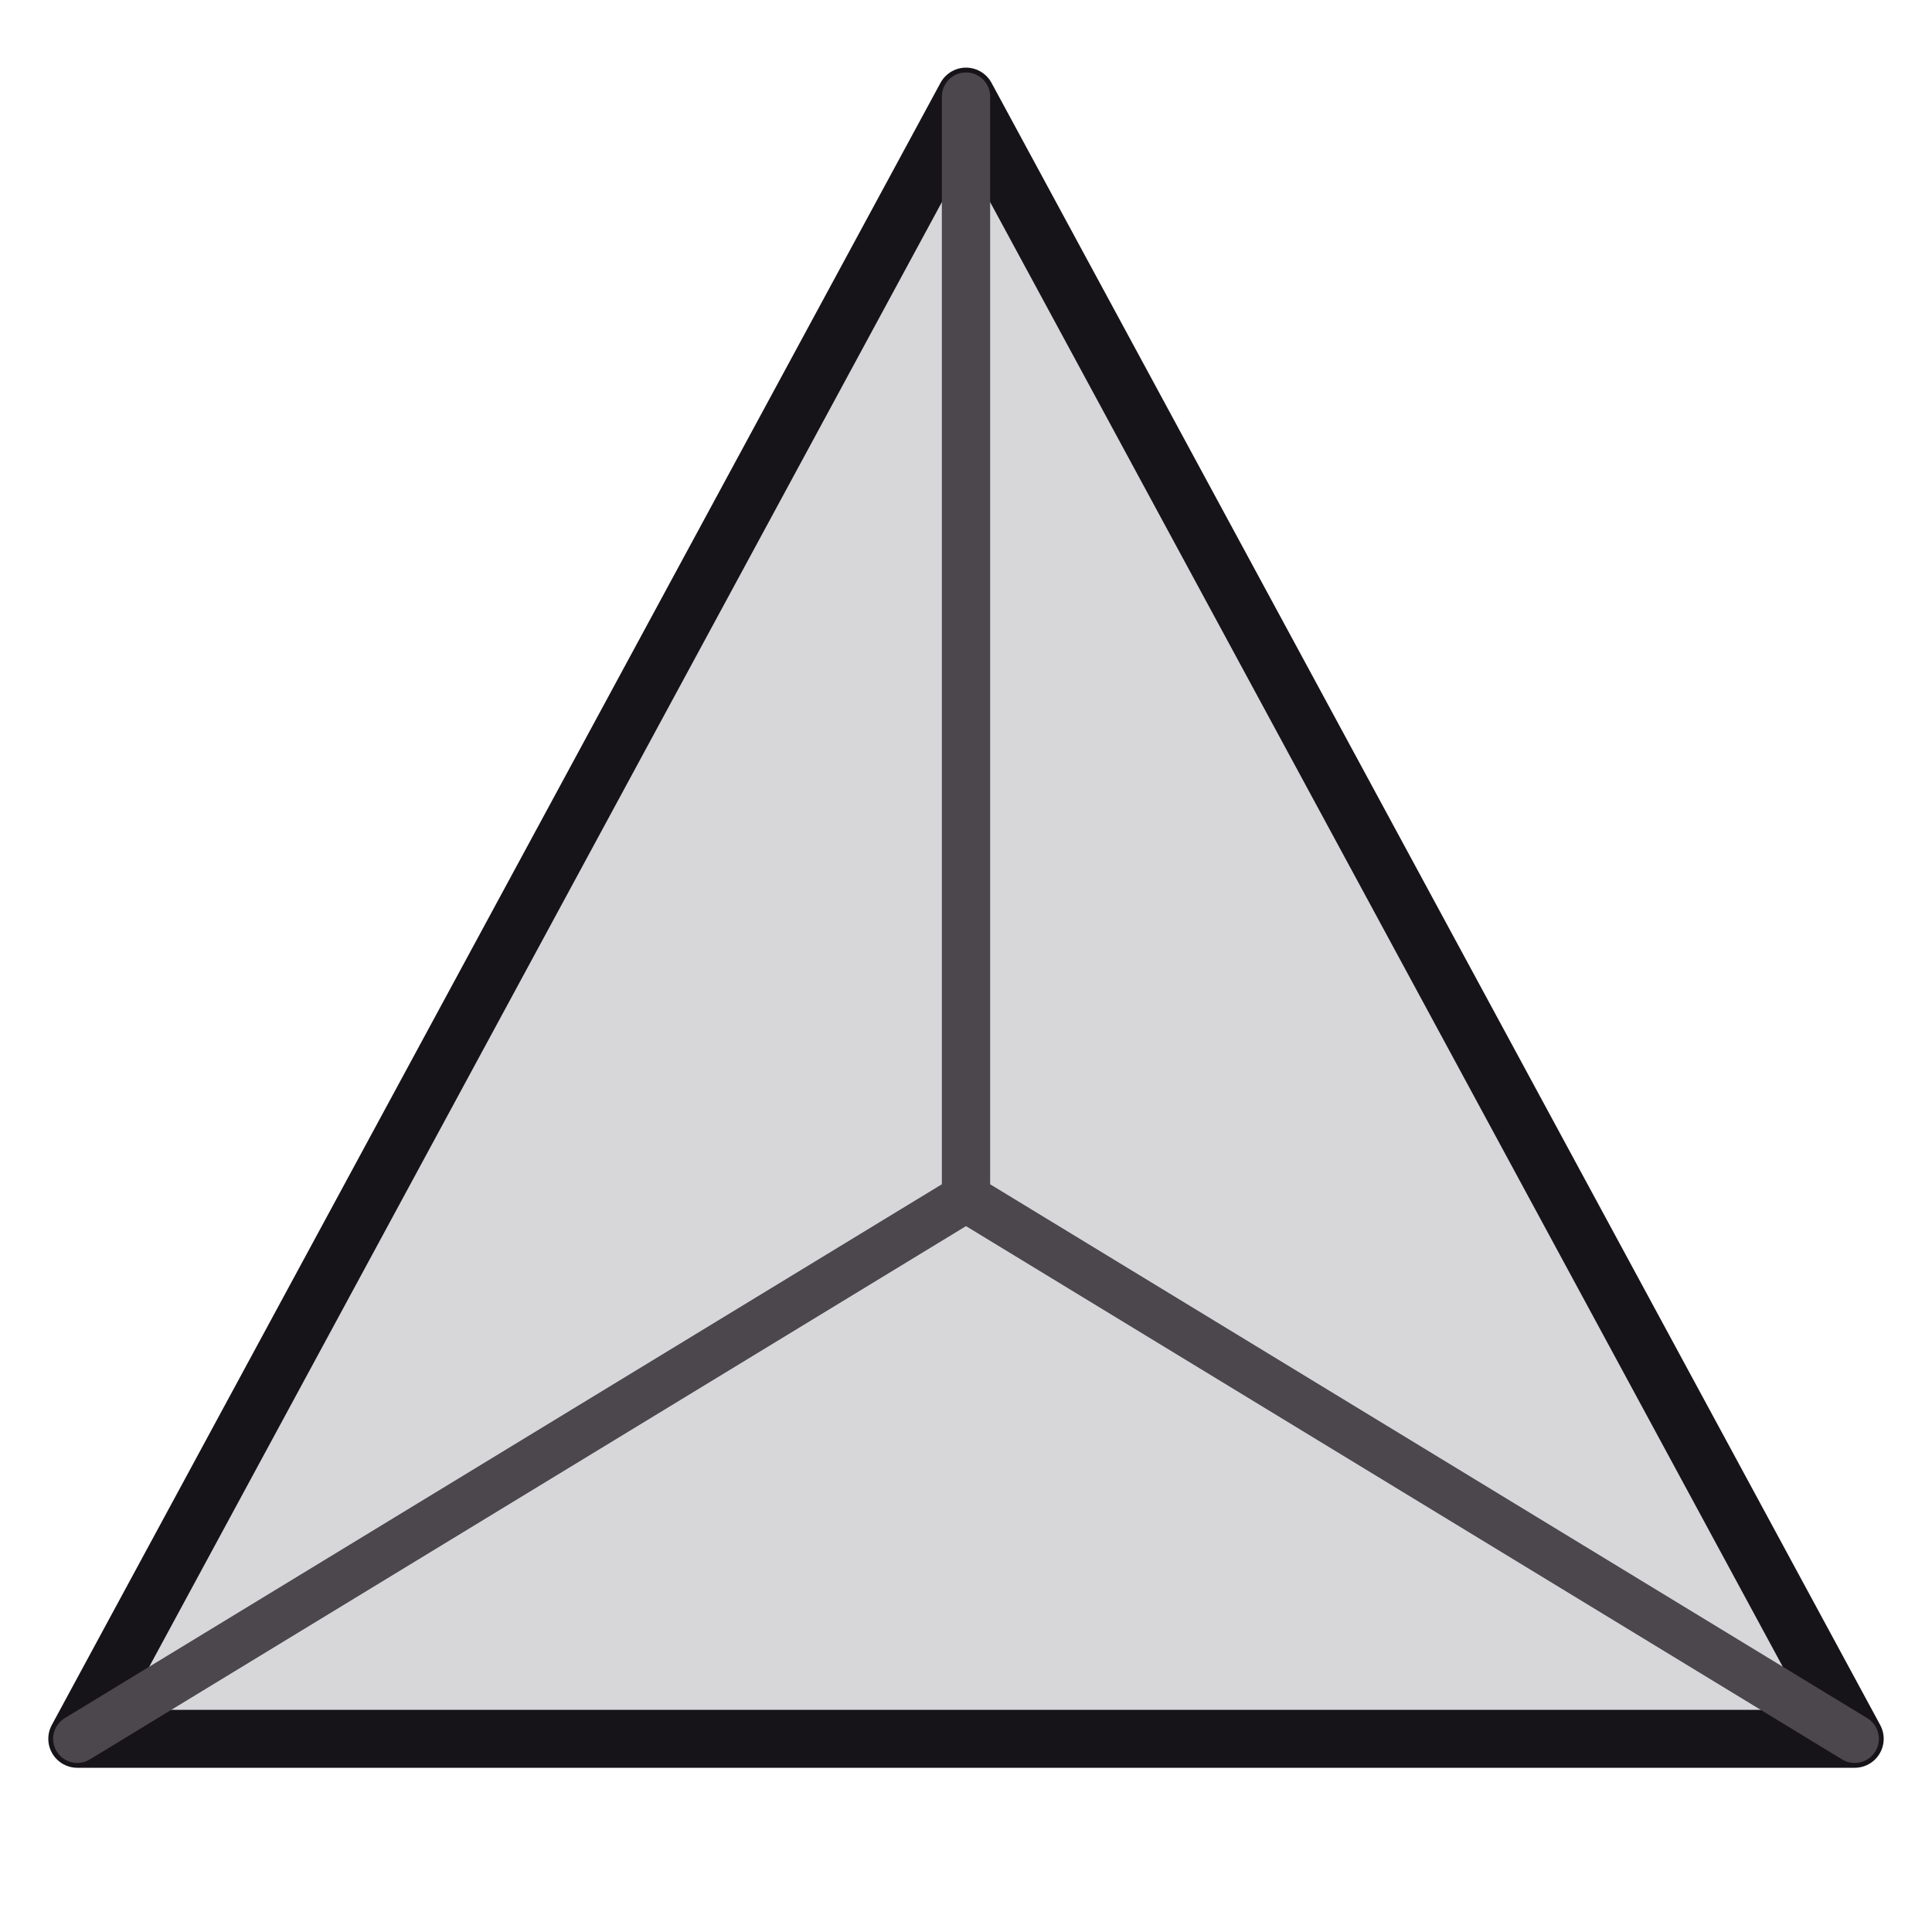
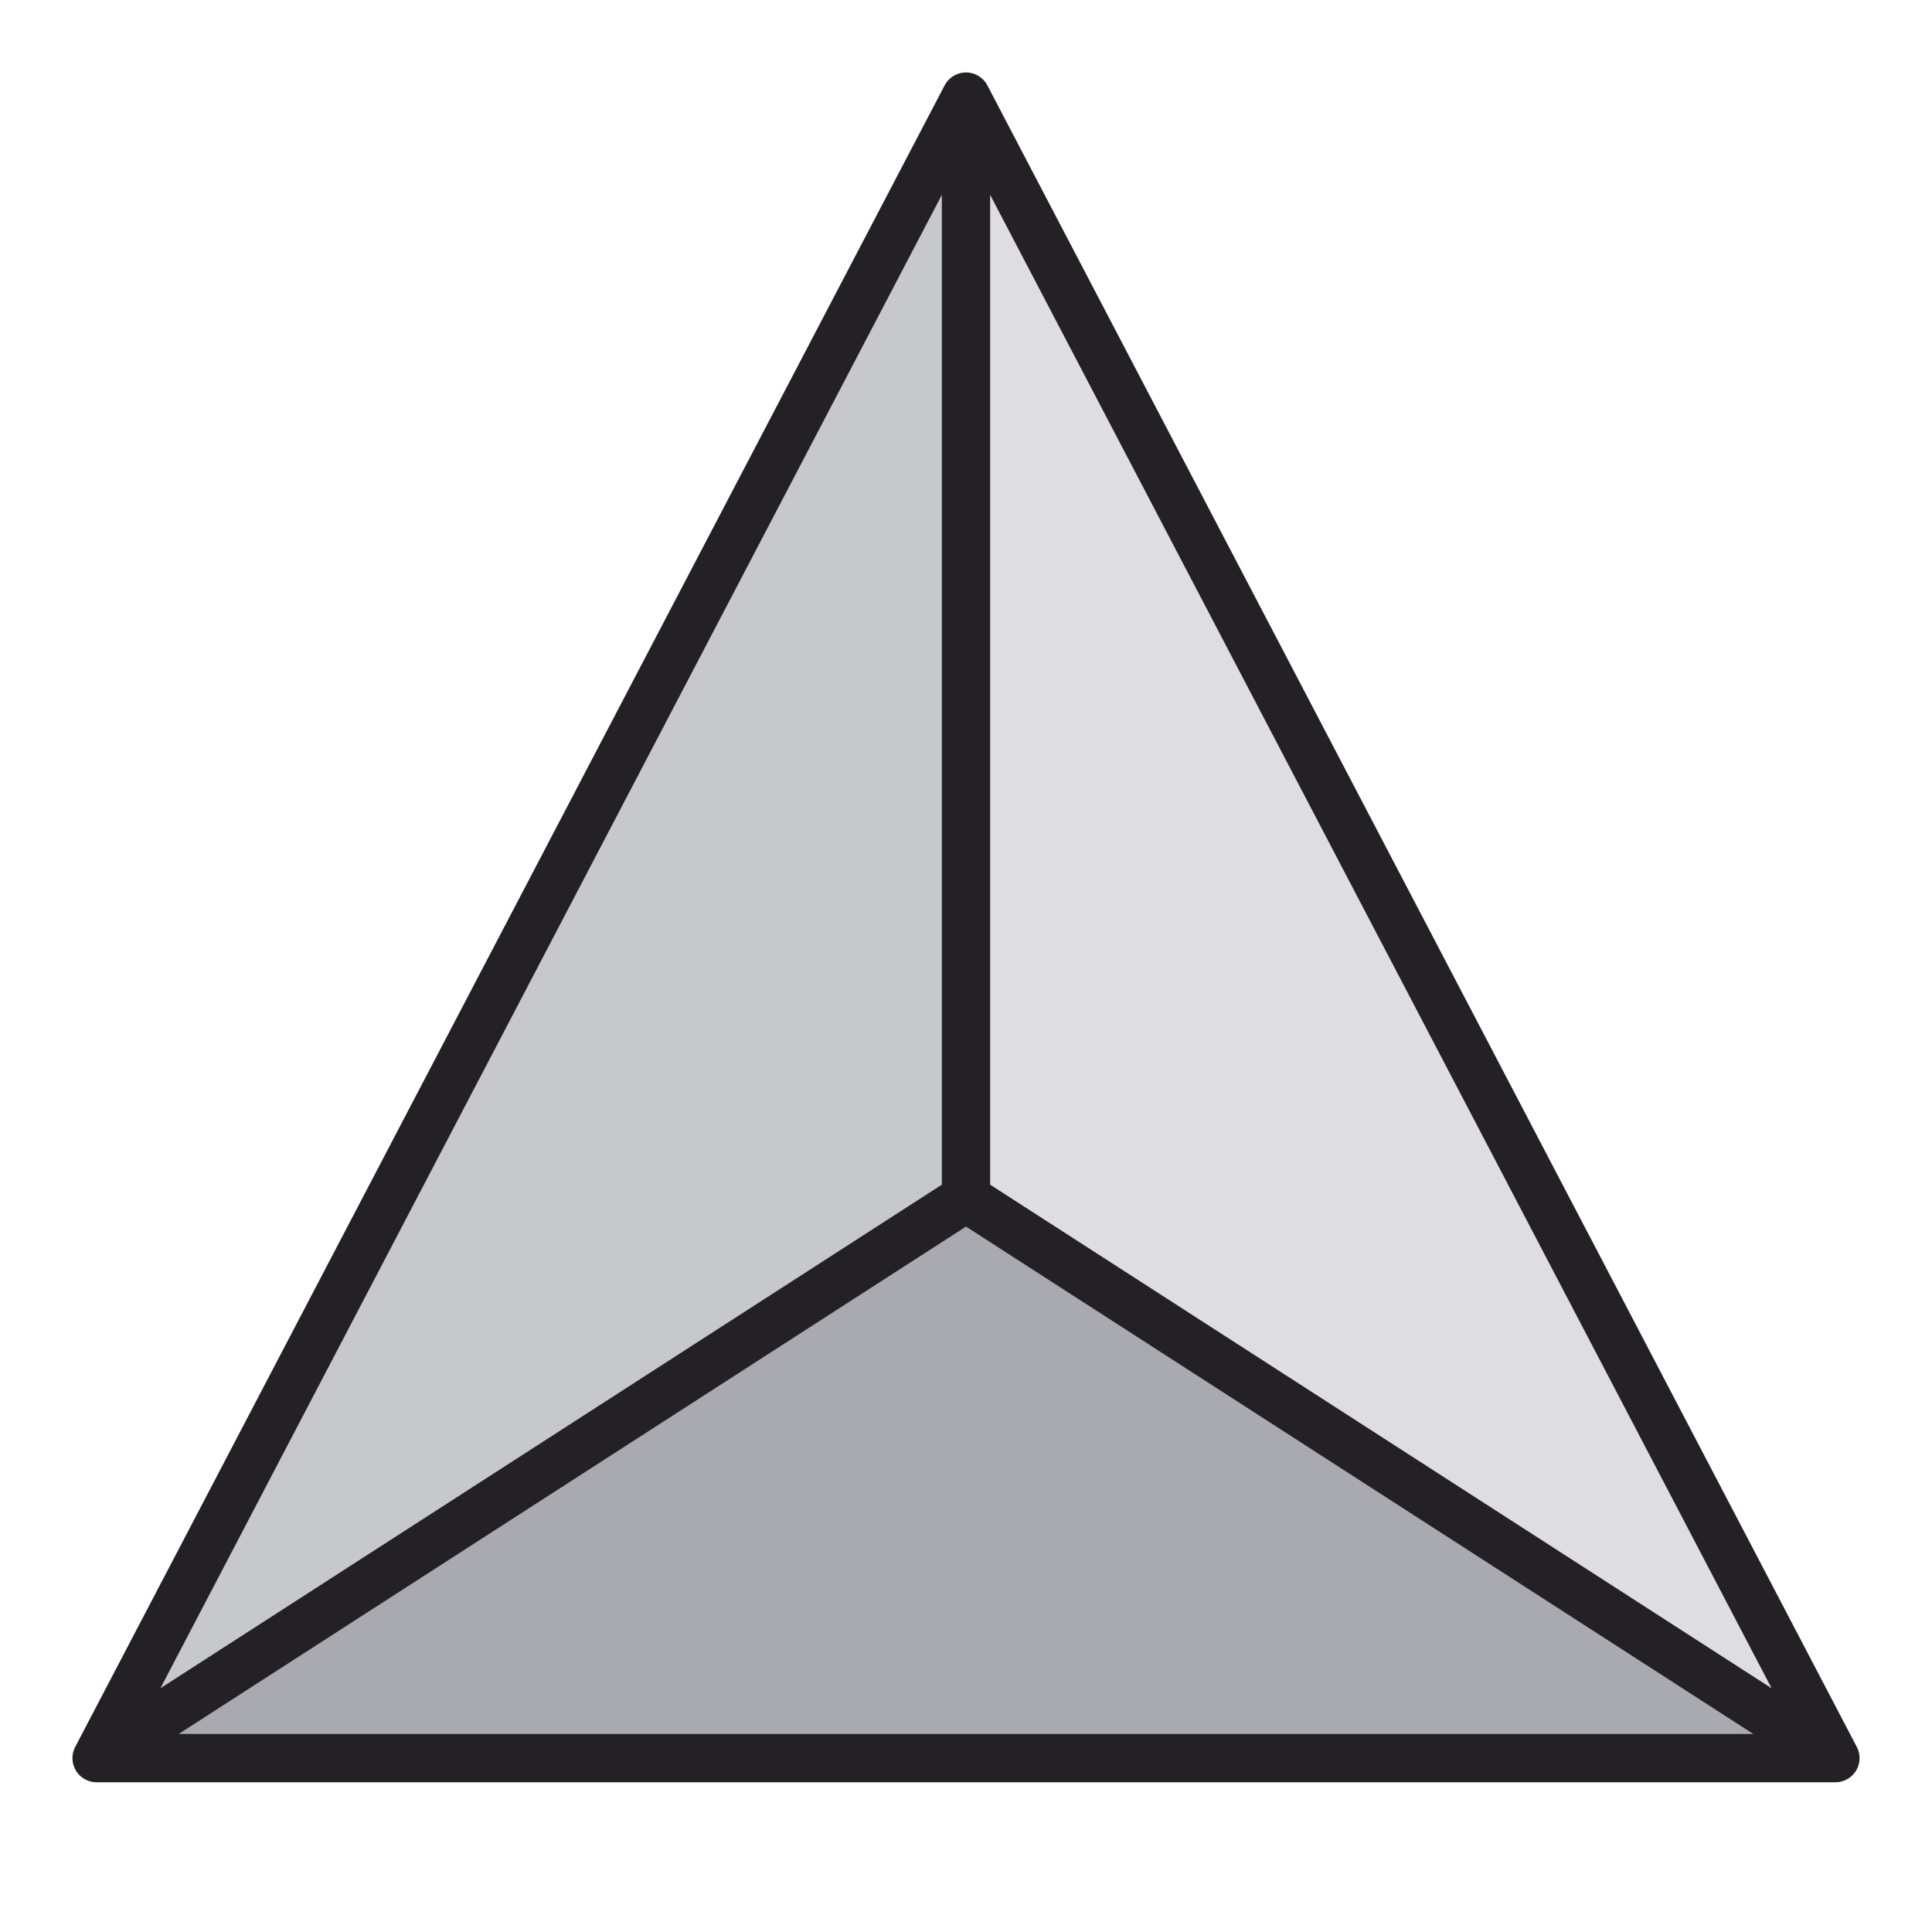
<svg xmlns="http://www.w3.org/2000/svg" viewBox="0 0 100 100" role="img" aria-label="d4">
-   <path d="M50 5 96 90H4Z" fill="#d7d7d9" stroke="#171419" stroke-linejoin="round" stroke-width="3" />
-   <path d="M50 5v57M4 90l46-28 46 28" fill="none" stroke="#4b474d" stroke-linecap="round" stroke-linejoin="round" stroke-width="2.5" />
+   <polygon points="50,5 5,91 50,62" fill="#c7c8cc" />
+   <polygon points="50,5 50,62 95,91" fill="#dedee1" />
+   <polygon points="5,91 50,62 95,91" fill="#a9aaaf" />
+   <path d="M50 5 95 91H5Zm0 0v57M5 91l45-29 45 29" fill="none" stroke="#242126" stroke-linecap="round" stroke-linejoin="round" stroke-width="2.5" />
</svg>
